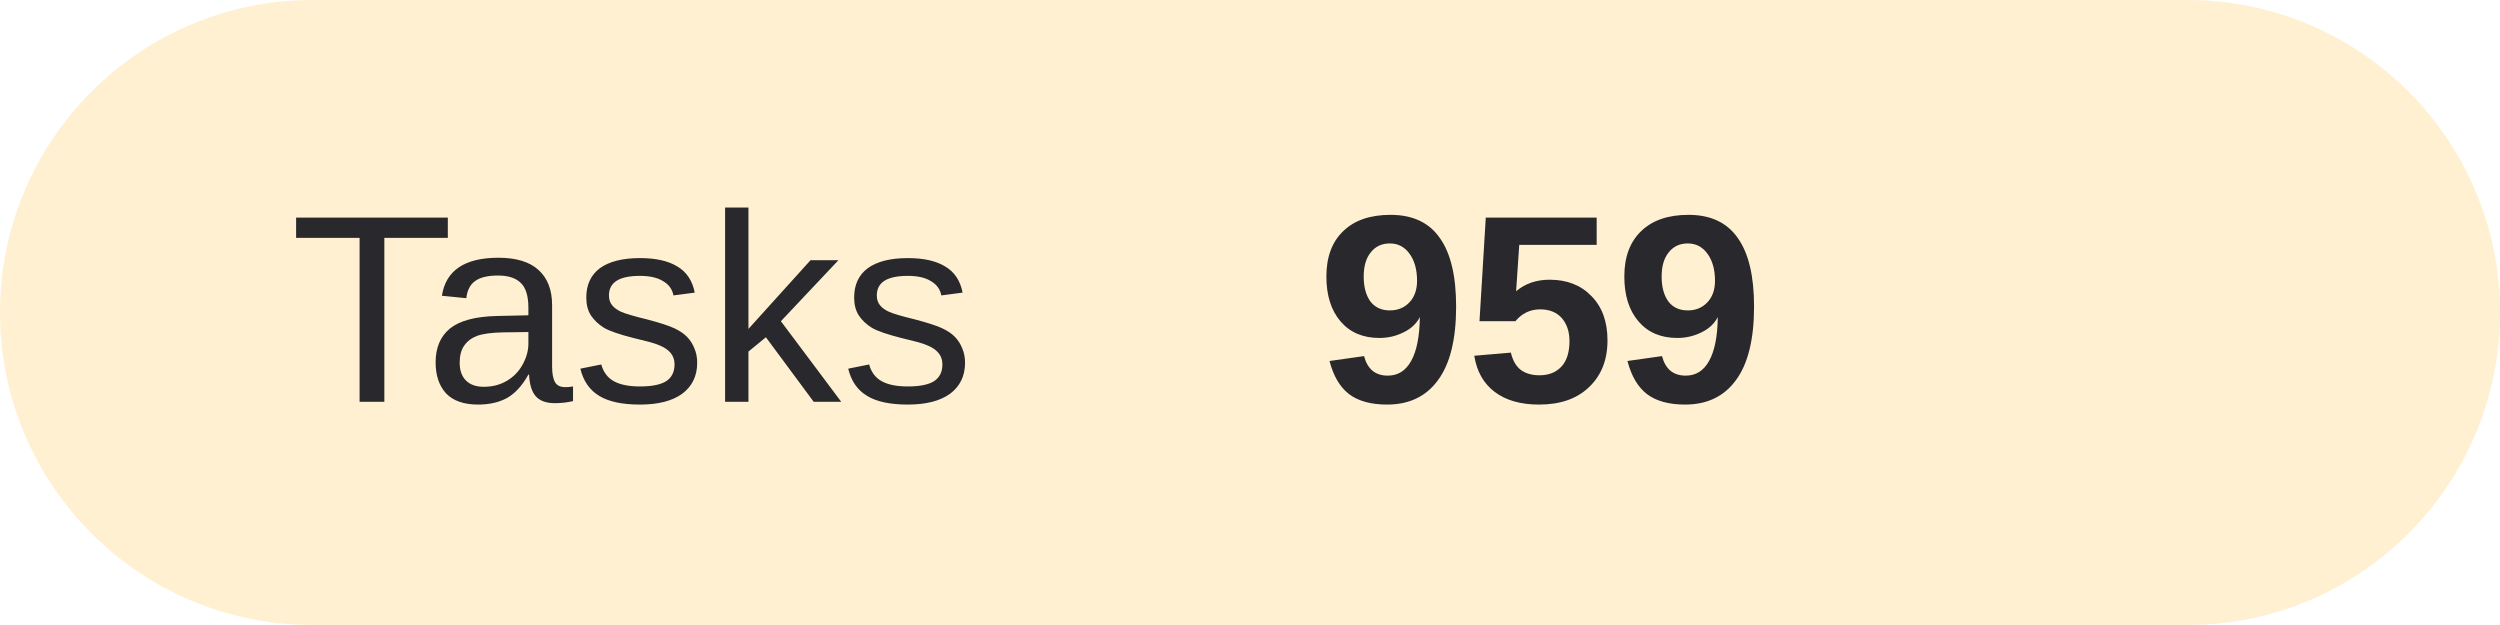
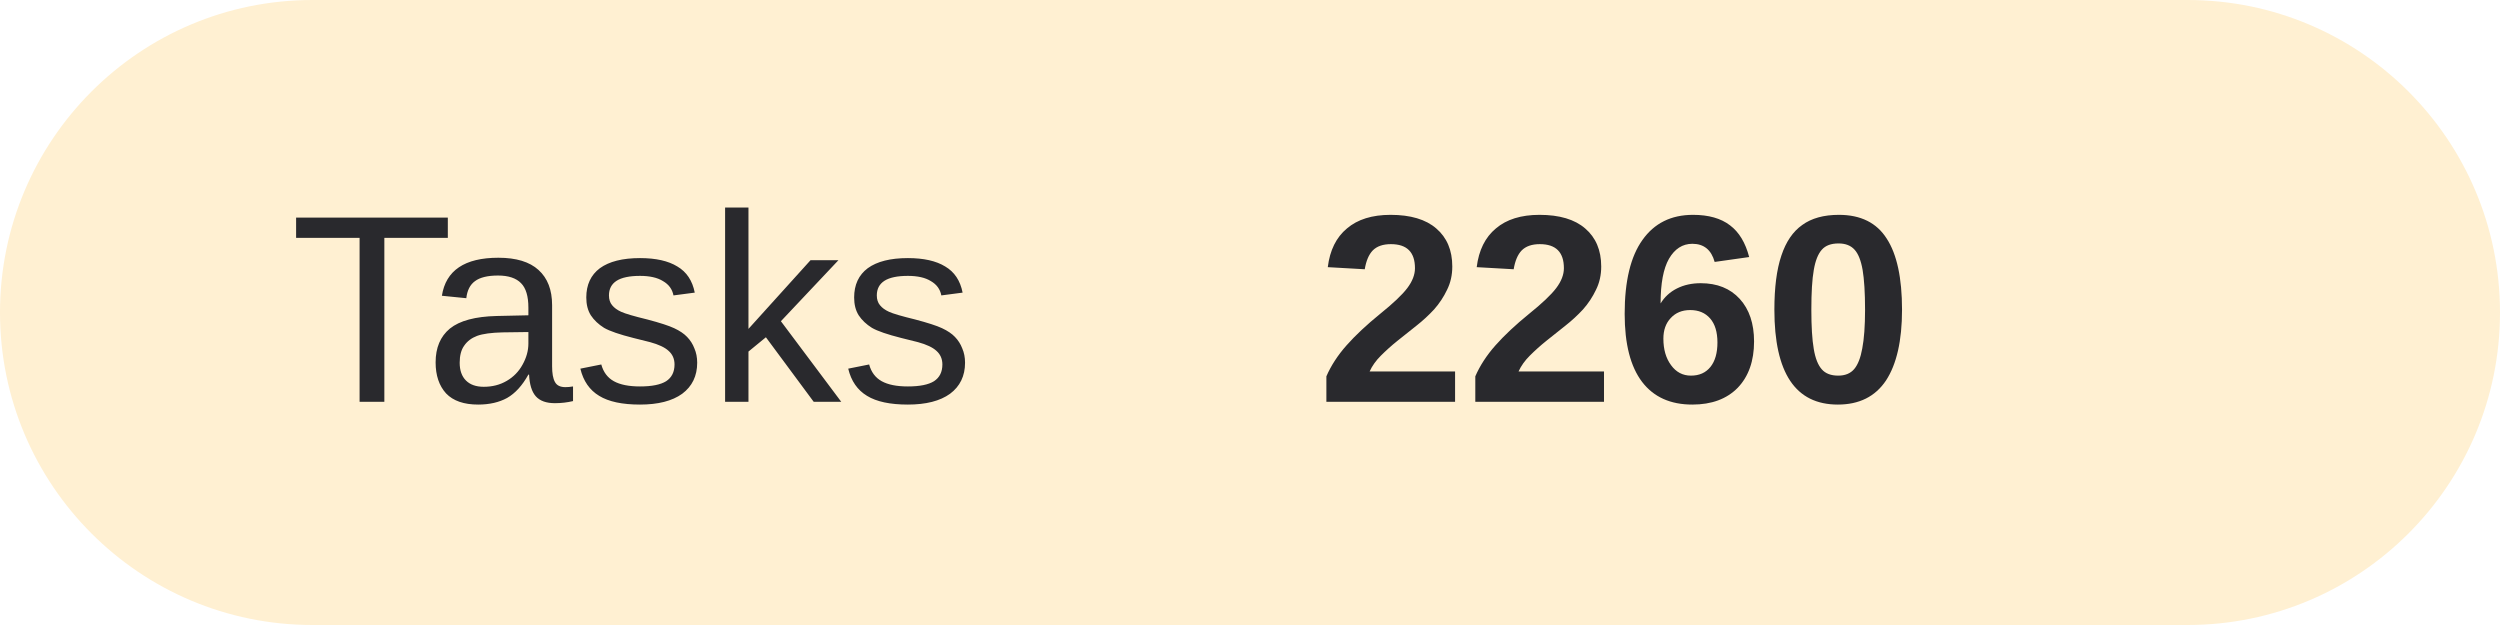
- <svg xmlns="http://www.w3.org/2000/svg" width="112" height="28" viewBox="0 0 112 28" role="img" aria-label="Tasks: 959">
+ <svg xmlns="http://www.w3.org/2000/svg" width="112" height="28" viewBox="0 0 112 28" role="img" aria-label="Tasks: 2260">
  <rect width="112" height="28" rx="14" fill="#FFF0D2" />
  <g fill="#29292D" font-family="-apple-system, BlinkMacSystemFont, Segoe UI, Arial, sans-serif" font-size="12">
    <text x="13" y="18">Tasks</text>
-     <text x="59" y="18" font-weight="600">959</text>
+     <text x="59" y="18" font-weight="600">2260</text>
  </g>
</svg>
